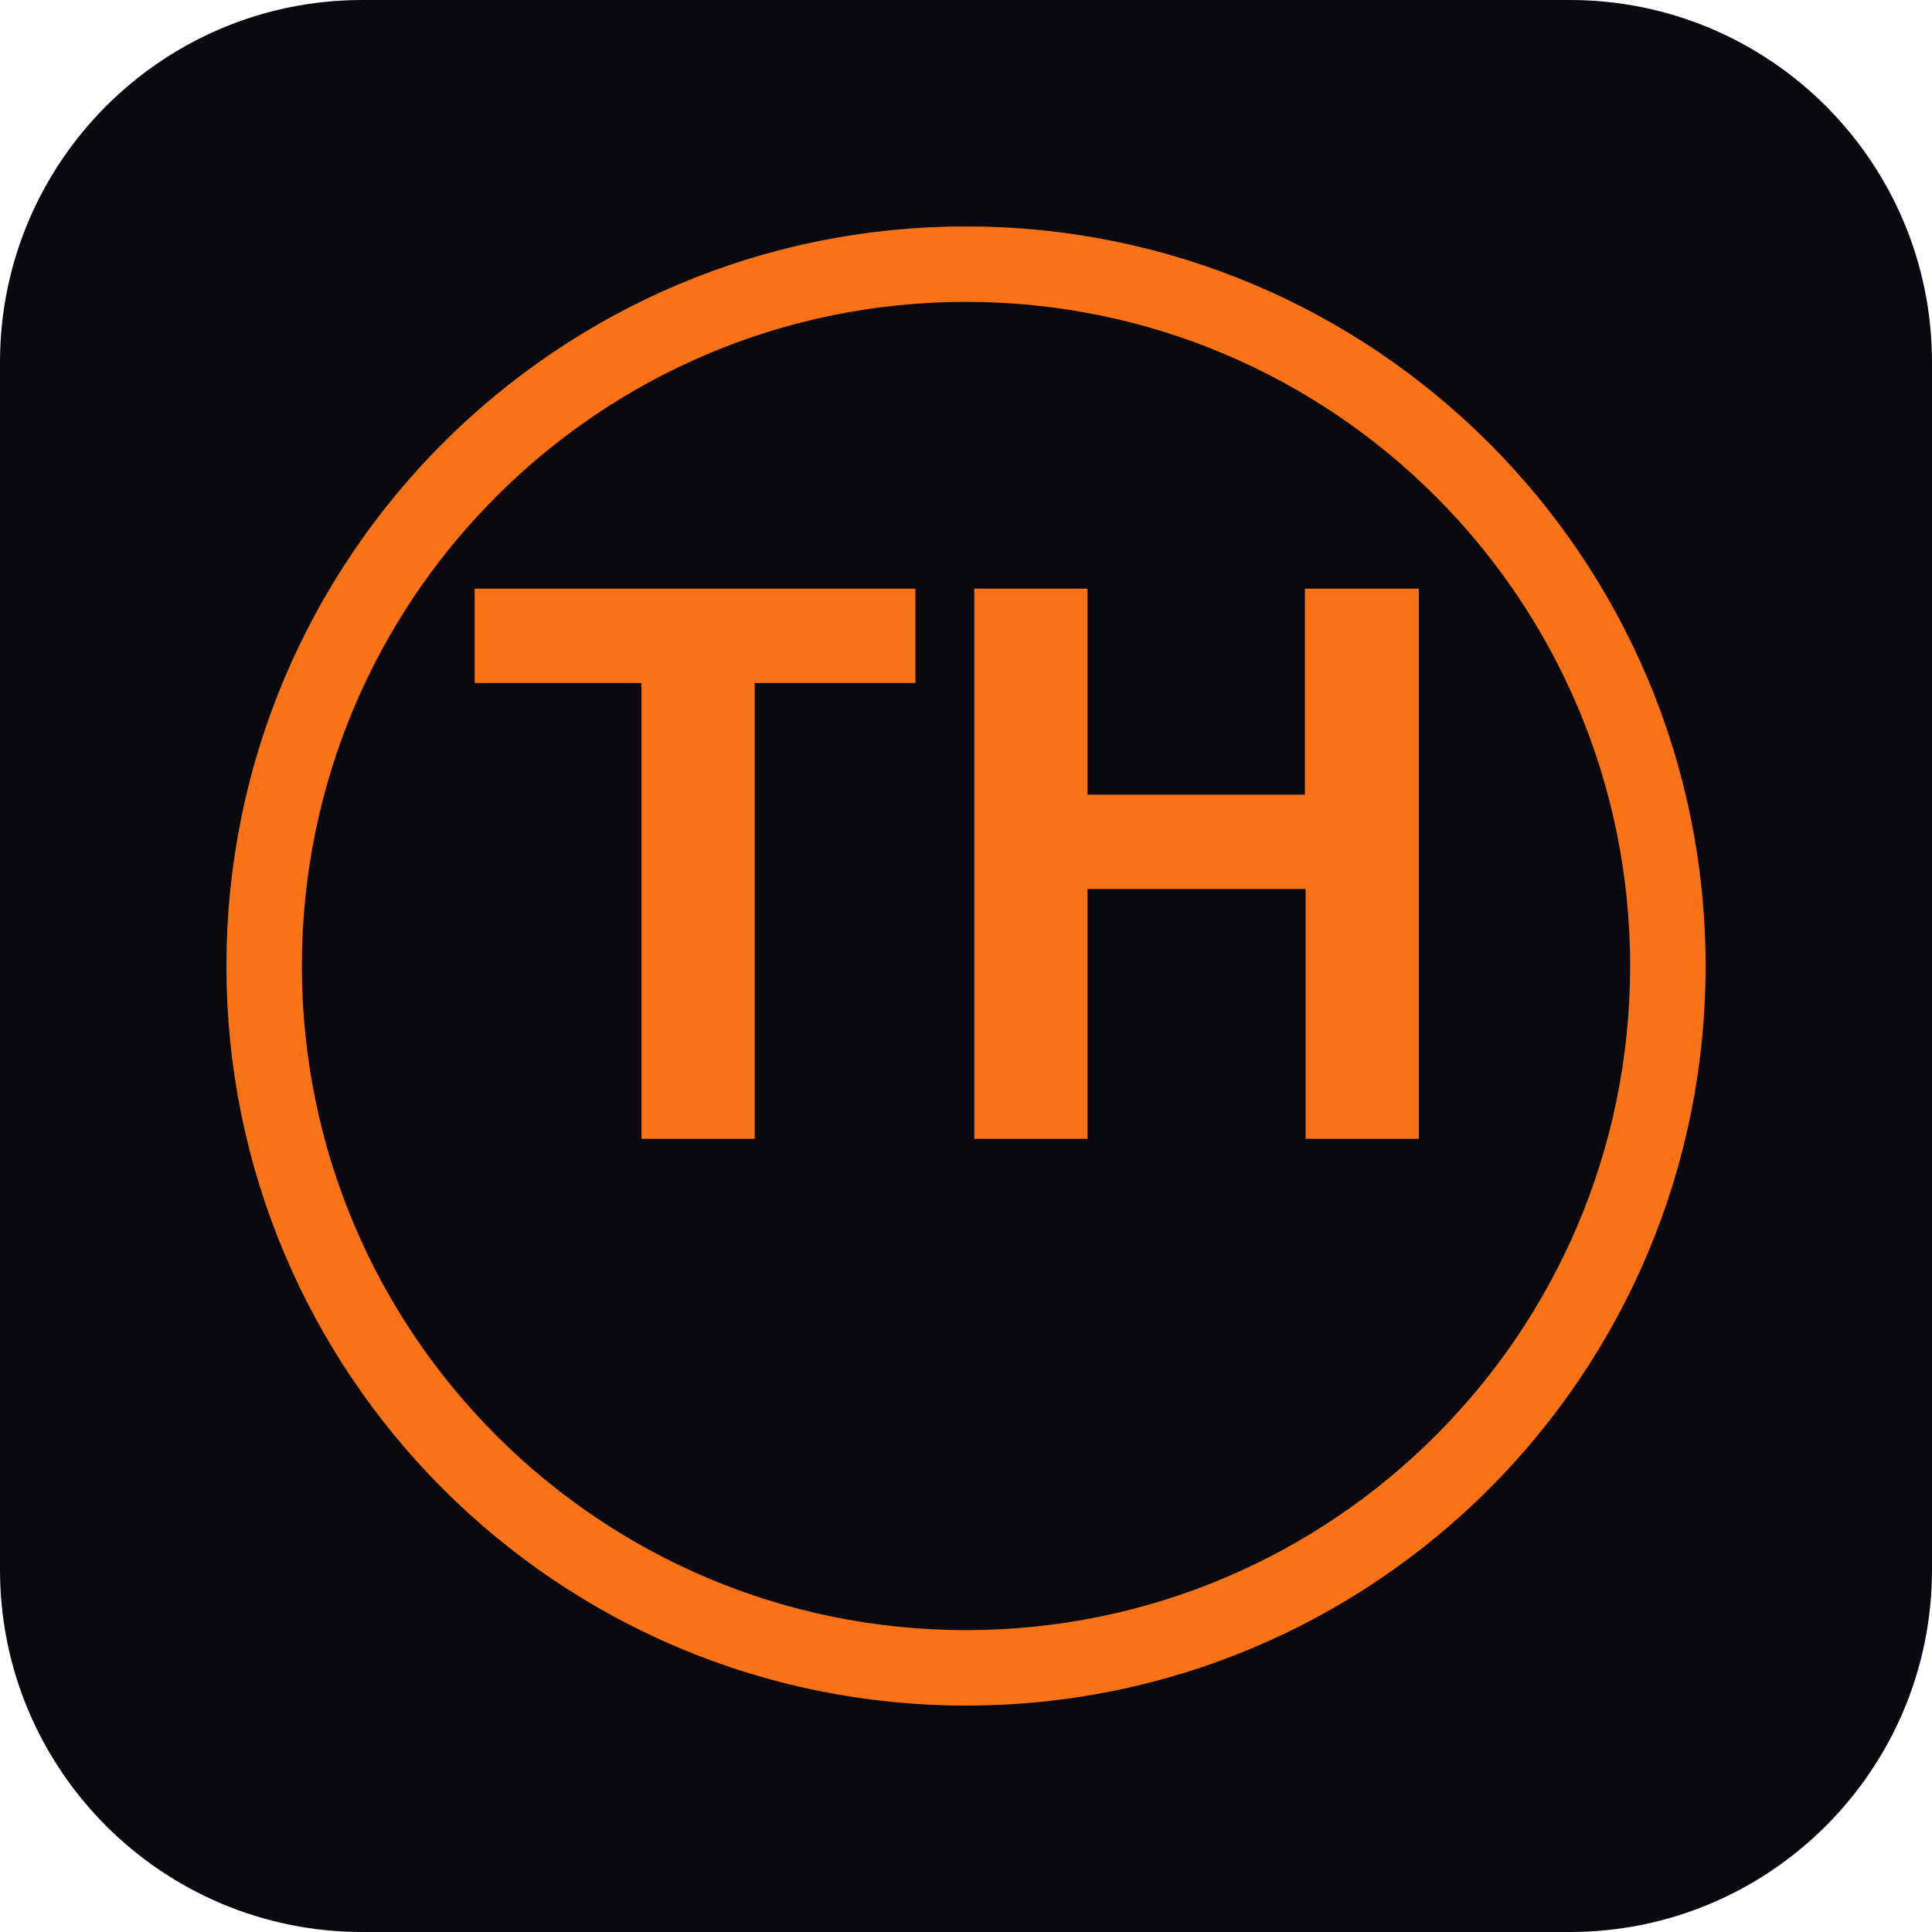
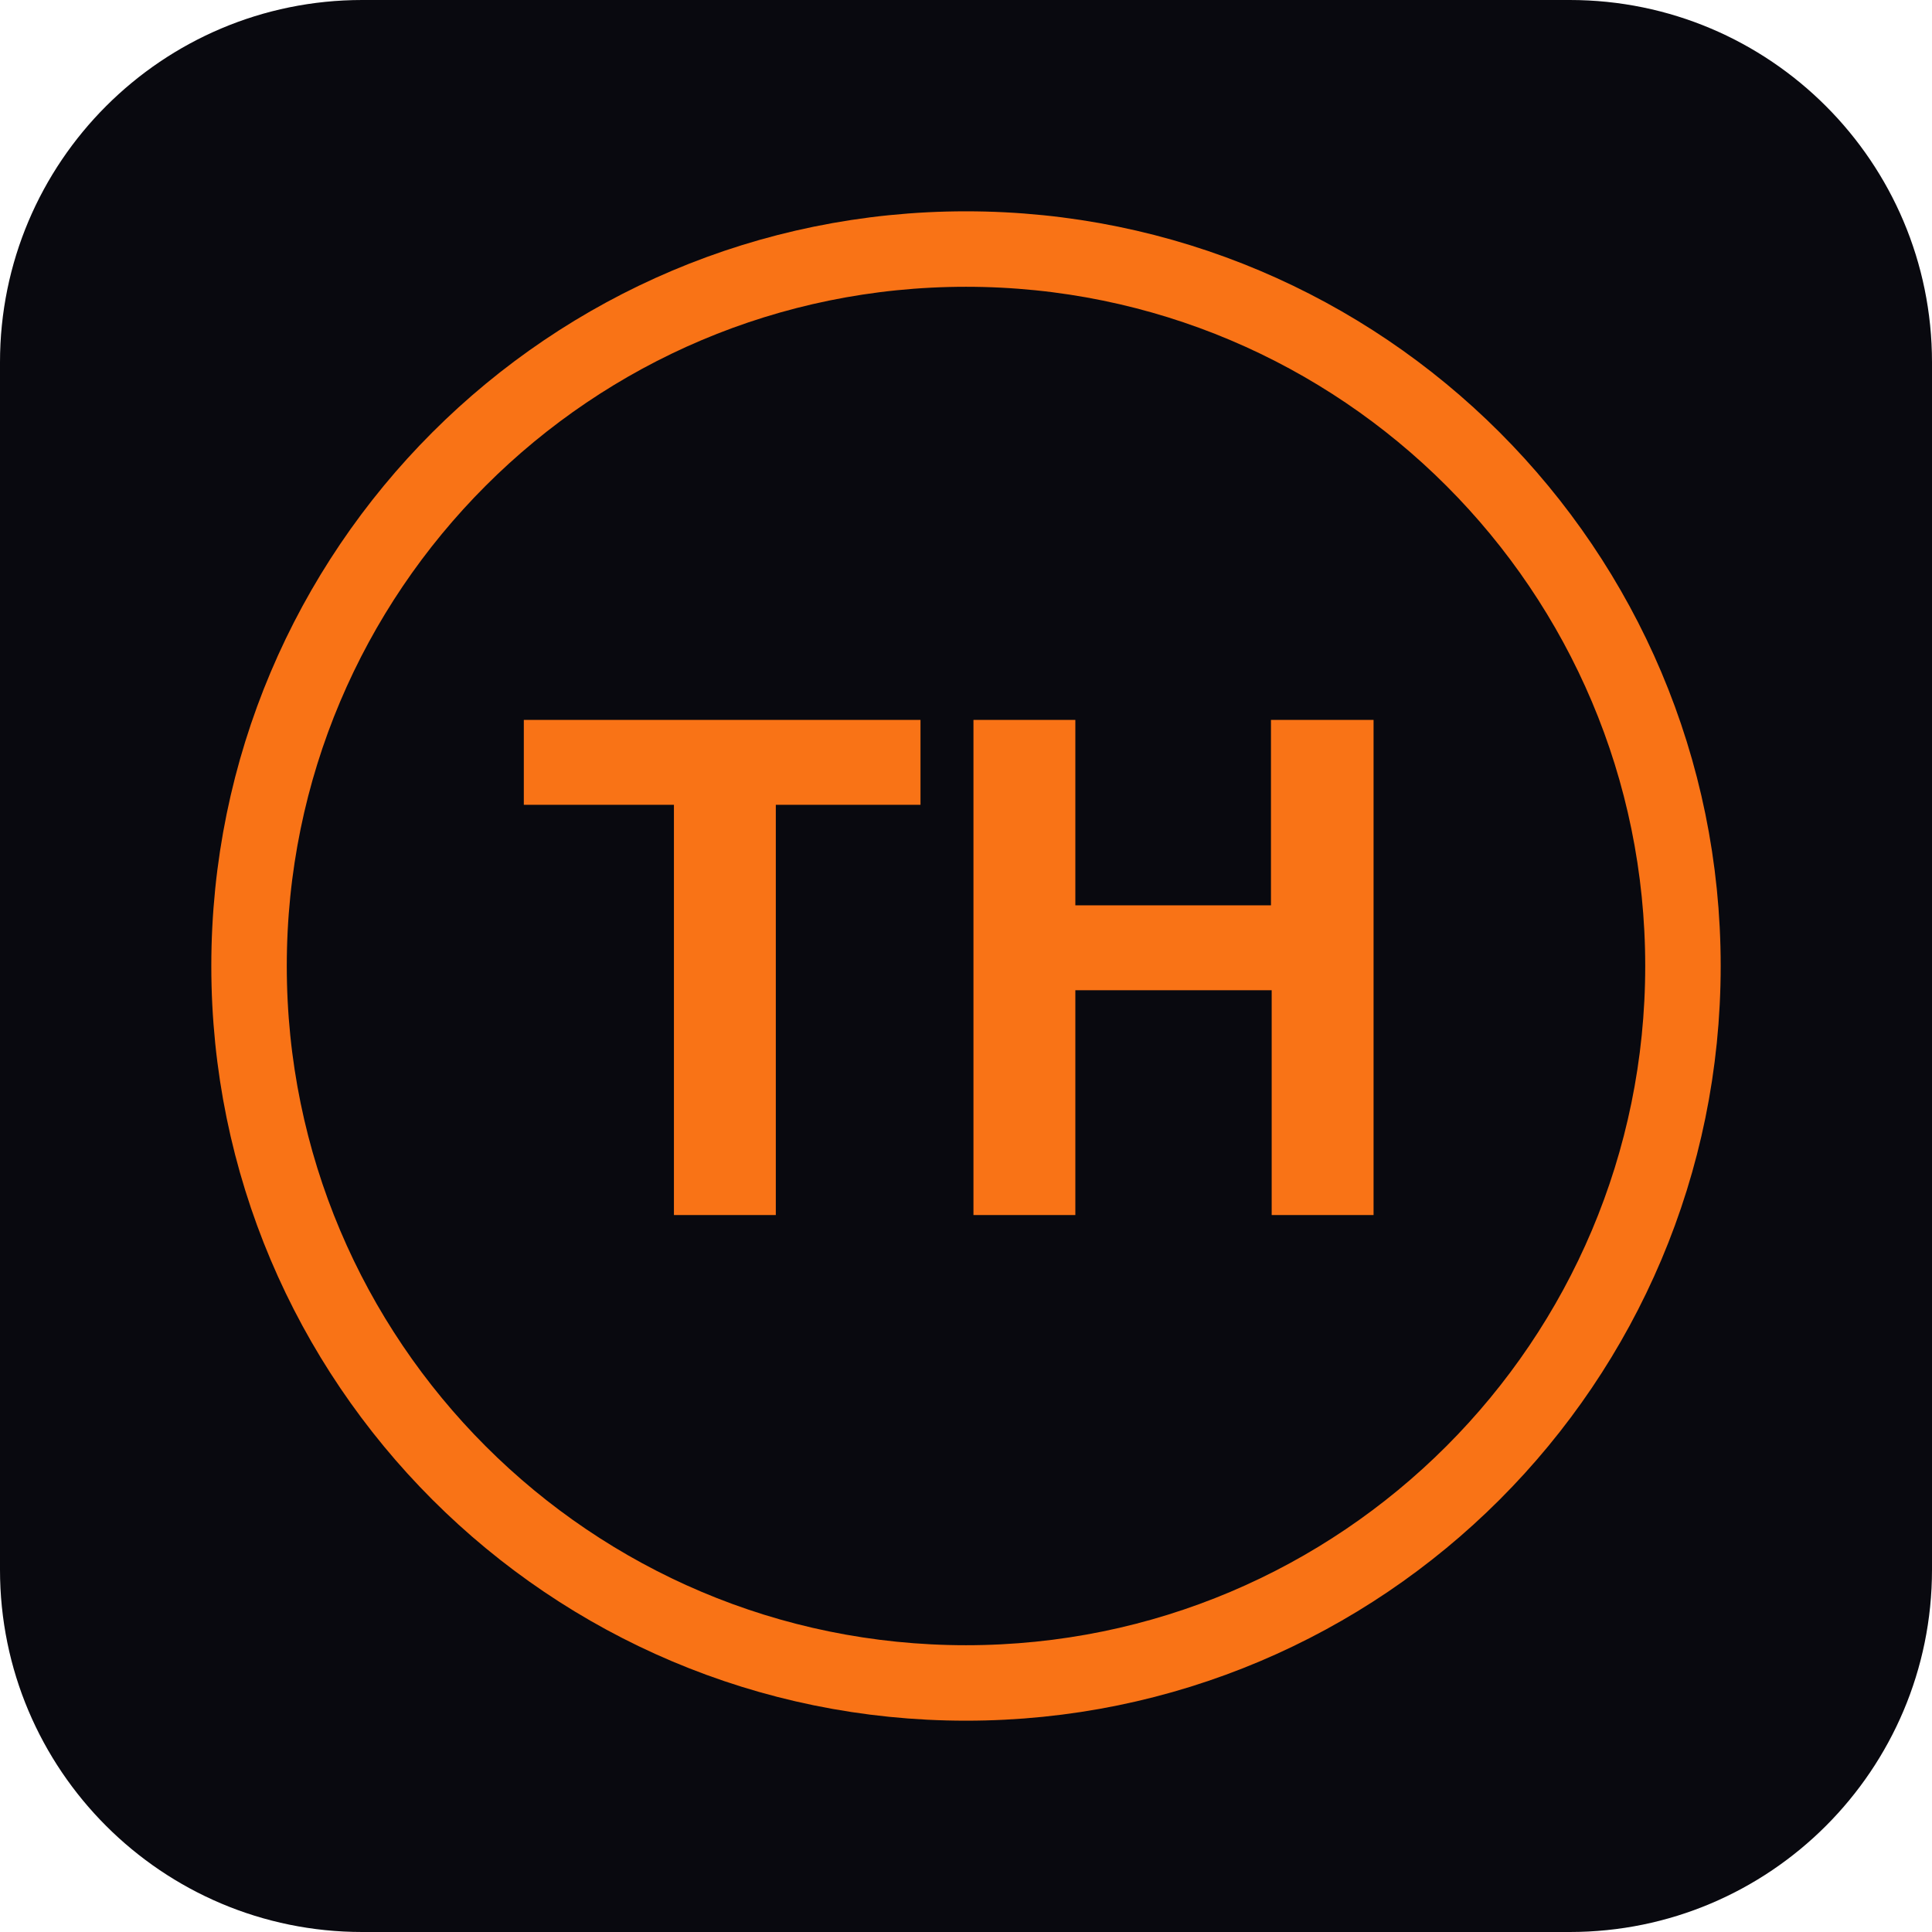
<svg xmlns="http://www.w3.org/2000/svg" viewBox="0 0 512 512">
  <rect width="512" height="512" rx="96" fill="#09090f" />
  <g transform="translate(256 256) scale(1) translate(-256 -256)">
-     <circle cx="256" cy="256" r="186" fill="none" stroke="#f97316" stroke-width="20" />
-     <text x="256" y="256" font-family="Helvetica, Arial, sans-serif" font-size="200" font-weight="700" fill="#f97316" text-anchor="middle" dominant-baseline="central">TH</text>
+     <circle cx="256" cy="256" r="190" fill="none" stroke="#f97316" stroke-width="20" />
+     <text x="256" y="322" font-family="Helvetica, Arial, sans-serif" font-size="180" font-weight="700" fill="#f97316" text-anchor="middle">TH</text>
  </g>
</svg>
